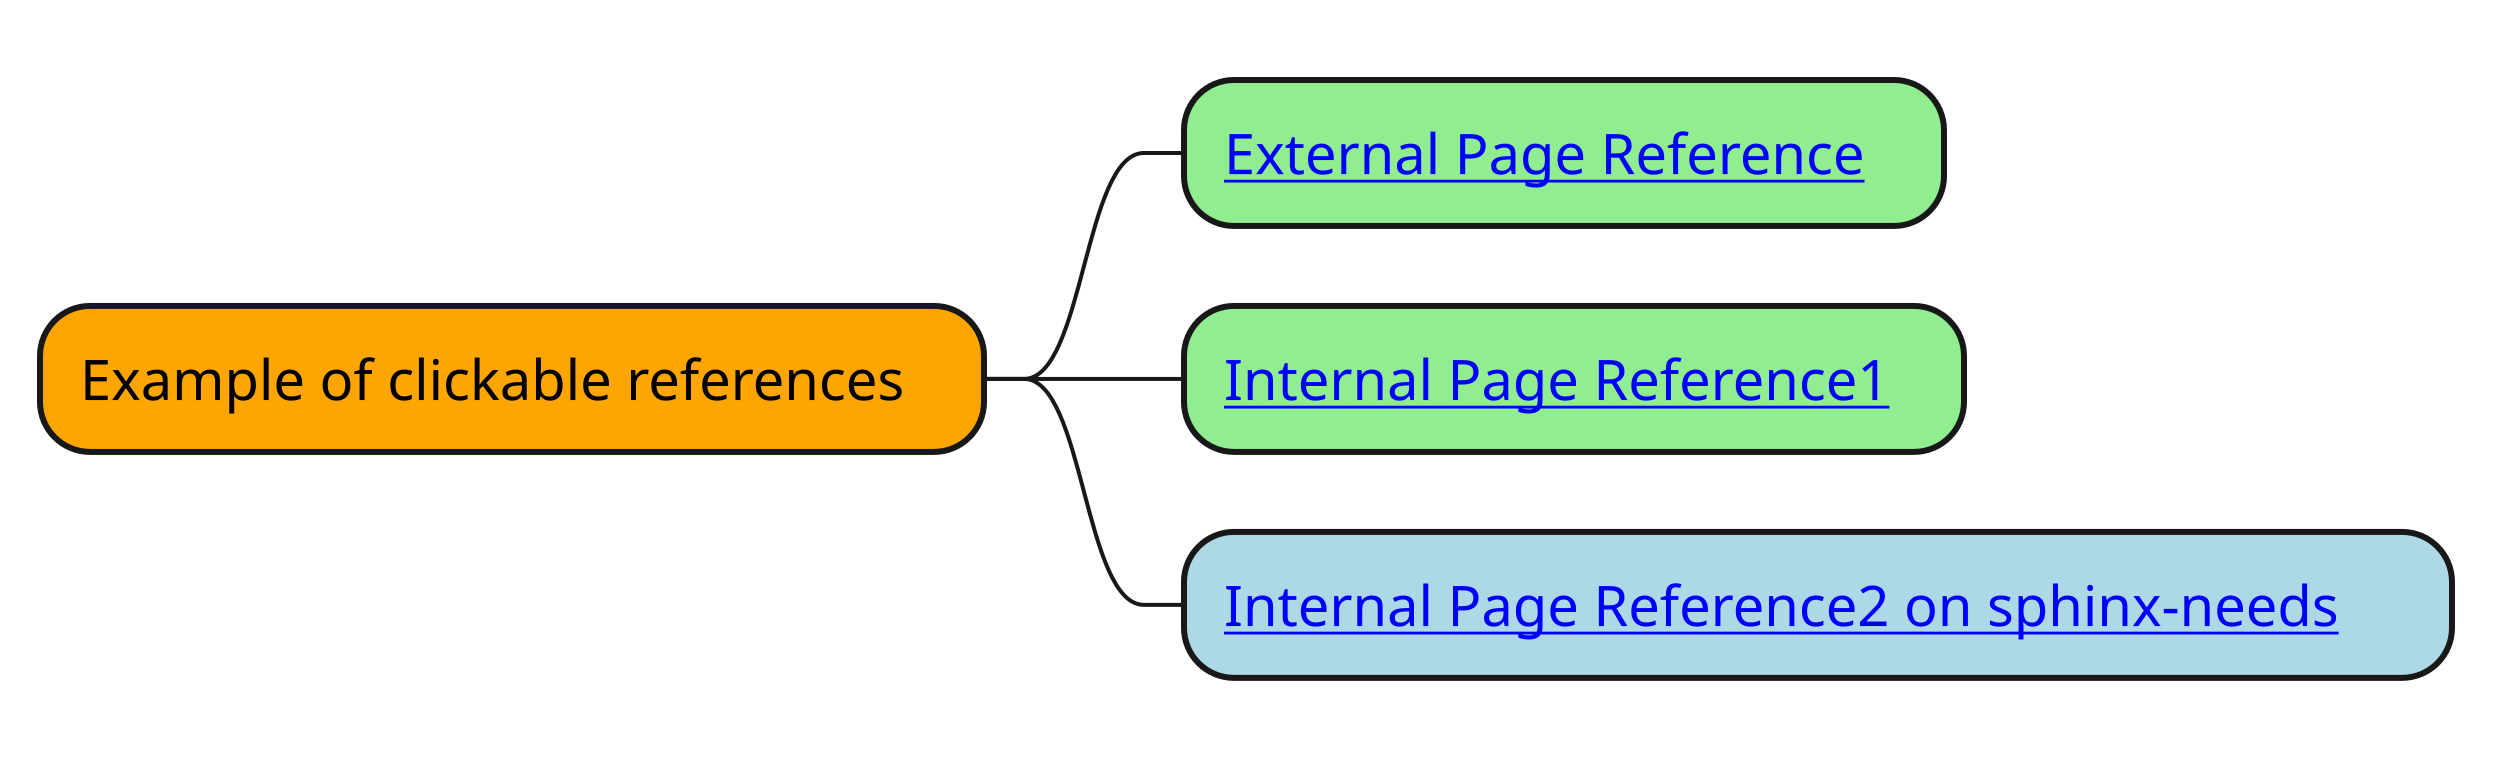
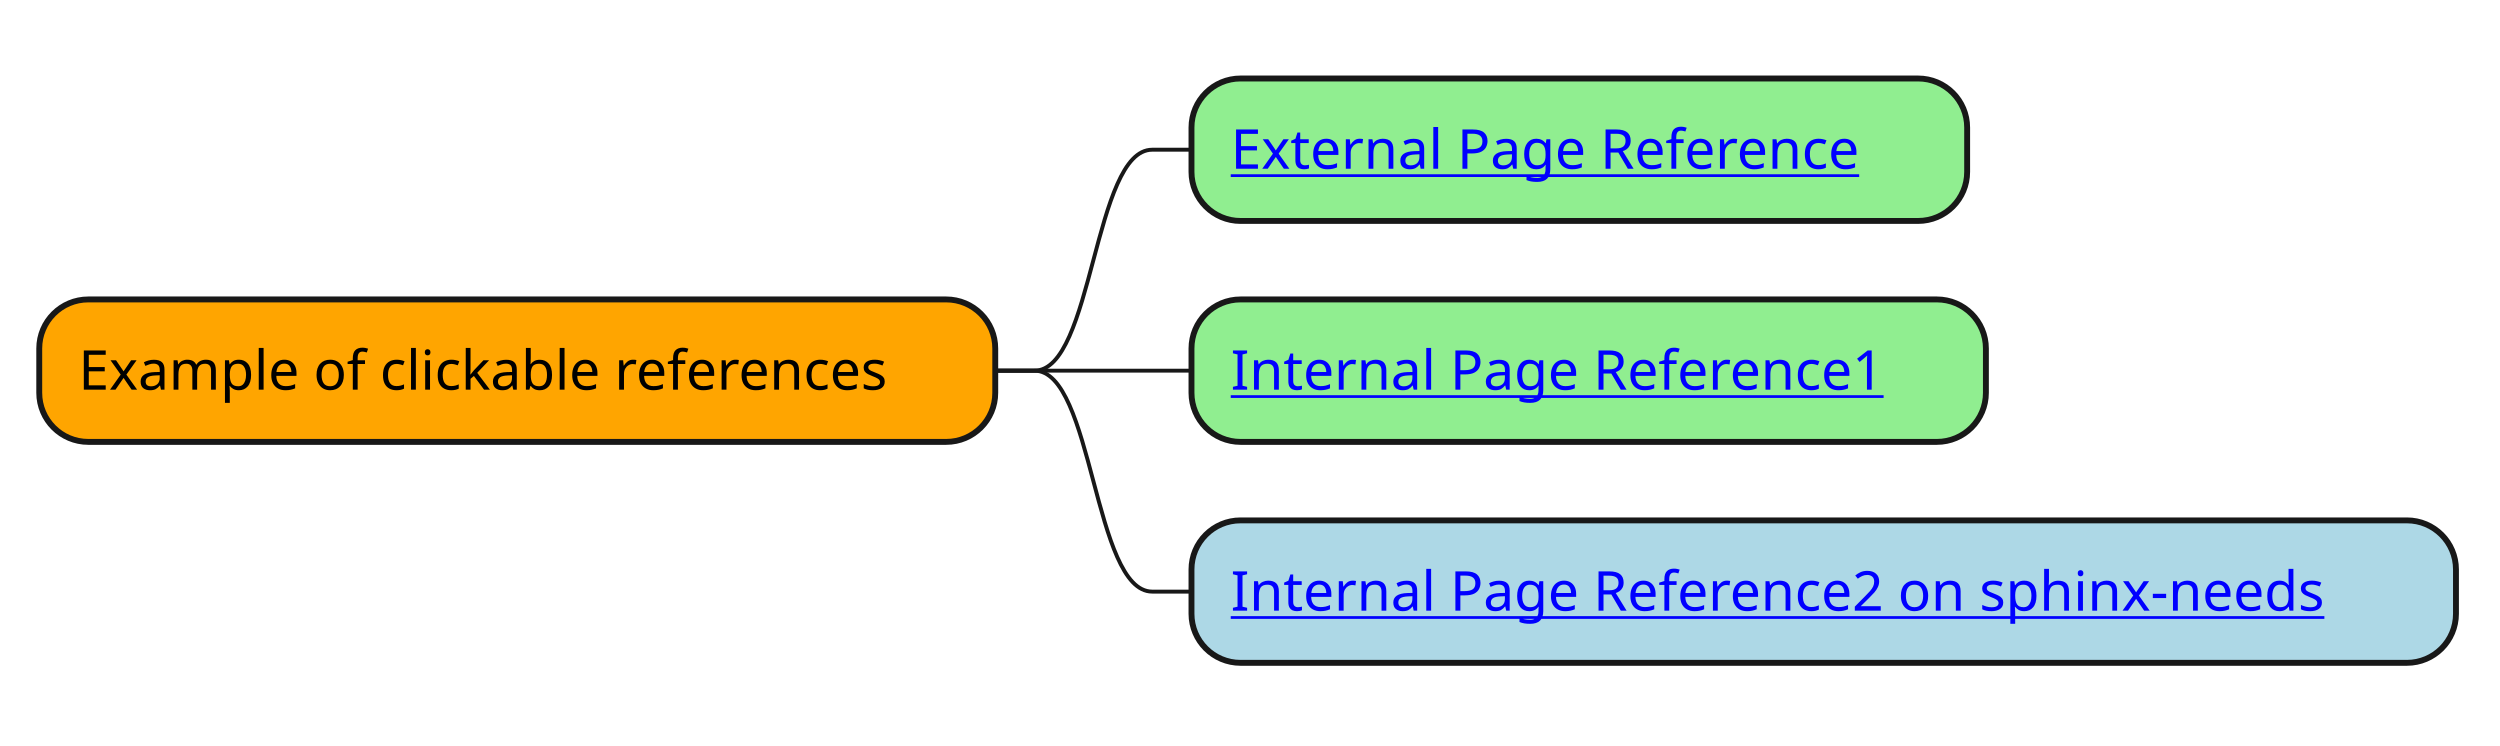
- <svg xmlns="http://www.w3.org/2000/svg" xmlns:xlink="http://www.w3.org/1999/xlink" contentStyleType="text/css" height="191px" preserveAspectRatio="none" style="width:625px;height:191px;background:#FFFFFF;" version="1.1" viewBox="0 0 625 191" width="625px" zoomAndPan="magnify">
+ <svg xmlns="http://www.w3.org/2000/svg" xmlns:xlink="http://www.w3.org/1999/xlink" contentStyleType="text/css" height="190px" preserveAspectRatio="none" style="width:637px;height:190px;background:#FFFFFF;" version="1.1" viewBox="0 0 637 190" width="637px" zoomAndPan="magnify">
  <defs />
  <g>
-     <rect fill="#FFA500" height="36.488" rx="12.5" ry="12.5" style="stroke:#181818;stroke-width:1.5;" width="236" x="10" y="76.488" />
-     <text fill="#000000" font-family="sans-serif" font-size="14" lengthAdjust="spacing" textLength="216" x="20" y="100.023">Example of clickable references</text>
-     <rect fill="#90EE90" height="36.488" rx="12.5" ry="12.5" style="stroke:#181818;stroke-width:1.5;" width="190" x="296" y="20" />
+     <rect fill="#FFA500" height="36.297" rx="12.5" ry="12.5" style="stroke:#181818;stroke-width:1.5;" width="243.59" x="10" y="76.297" />
+     <text fill="#000000" font-family="sans-serif" font-size="14" lengthAdjust="spacing" textLength="223.59" x="20" y="99.292">Example of clickable references</text>
+     <rect fill="#90EE90" height="36.297" rx="12.5" ry="12.5" style="stroke:#181818;stroke-width:1.5;" width="197.639" x="303.59" y="20" />
    <a href="https://www.sphinx-doc.org/en/master/" target="_top" title="https://www.sphinx-doc.org/en/master/" xlink:actuate="onRequest" xlink:href="https://www.sphinx-doc.org/en/master/" xlink:show="new" xlink:title="https://www.sphinx-doc.org/en/master/" xlink:type="simple">
-       <text fill="#0000FF" font-family="sans-serif" font-size="14" lengthAdjust="spacing" text-decoration="underline" textLength="166" x="306" y="43.535">External Page Reference</text>
+       <text fill="#0000FF" font-family="sans-serif" font-size="14" lengthAdjust="spacing" text-decoration="underline" textLength="173.189" x="313.59" y="42.995">External Page Reference</text>
    </a>
-     <path d="M246,94.732 L256,94.732 C271,94.732 271,38.244 286,38.244 L296,38.244 " fill="none" style="stroke:#181818;stroke-width:1.0;" />
-     <rect fill="#90EE90" height="36.488" rx="12.5" ry="12.5" style="stroke:#181818;stroke-width:1.5;" width="195" x="296" y="76.488" />
+     <path d="M253.59,94.445 L263.59,94.445 C278.59,94.445 278.59,38.148 293.59,38.148 L303.59,38.148 " fill="none" style="stroke:#181818;stroke-width:1.0;" />
+     <rect fill="#90EE90" height="36.297" rx="12.5" ry="12.5" style="stroke:#181818;stroke-width:1.5;" width="202.417" x="303.59" y="76.297" />
    <a href="../test/textx/test-plantuml2.html#heading-2" target="_top" title=":ref:`Heading 2`" xlink:actuate="onRequest" xlink:href=":ref:`Heading 2`" xlink:show="new" xlink:title=":ref:`Heading 2`" xlink:type="simple">
-       <text fill="#0000FF" font-family="sans-serif" font-size="14" lengthAdjust="spacing" text-decoration="underline" textLength="171" x="306" y="100.023">Internal Page Reference1</text>
+       <text fill="#0000FF" font-family="sans-serif" font-size="14" lengthAdjust="spacing" text-decoration="underline" textLength="177.967" x="313.59" y="99.292">Internal Page Reference1</text>
    </a>
-     <path d="M246,94.732 L256,94.732 C271,94.732 271,94.732 286,94.732 L296,94.732 " fill="none" style="stroke:#181818;stroke-width:1.0;" />
-     <rect fill="#ADD8E6" height="36.488" rx="12.5" ry="12.5" style="stroke:#181818;stroke-width:1.5;" width="317" x="296" y="132.977" />
+     <path d="M253.59,94.445 L263.59,94.445 C278.59,94.445 278.59,94.445 293.59,94.445 L303.59,94.445 " fill="none" style="stroke:#181818;stroke-width:1.0;" />
+     <rect fill="#ADD8E6" height="36.297" rx="12.5" ry="12.5" style="stroke:#181818;stroke-width:1.5;" width="322.19" x="303.59" y="132.594" />
    <a href="../test/textx/testz/test-plantuml3.html#N_00002" target="_top" title=":ref:`N_00002`" xlink:actuate="onRequest" xlink:href=":ref:`N_00002`" xlink:show="new" xlink:title=":ref:`N_00002`" xlink:type="simple">
-       <text fill="#0000FF" font-family="sans-serif" font-size="14" lengthAdjust="spacing" text-decoration="underline" textLength="293" x="306" y="156.512">Internal Page Reference2 on sphinx-needs</text>
+       <text fill="#0000FF" font-family="sans-serif" font-size="14" lengthAdjust="spacing" text-decoration="underline" textLength="297.739" x="313.59" y="155.589">Internal Page Reference2 on sphinx-needs</text>
    </a>
-     <path d="M246,94.732 L256,94.732 C271,94.732 271,151.221 286,151.221 L296,151.221 " fill="none" style="stroke:#181818;stroke-width:1.0;" />
+     <path d="M253.59,94.445 L263.59,94.445 C278.59,94.445 278.59,150.742 293.59,150.742 L303.59,150.742 " fill="none" style="stroke:#181818;stroke-width:1.0;" />
  </g>
</svg>
